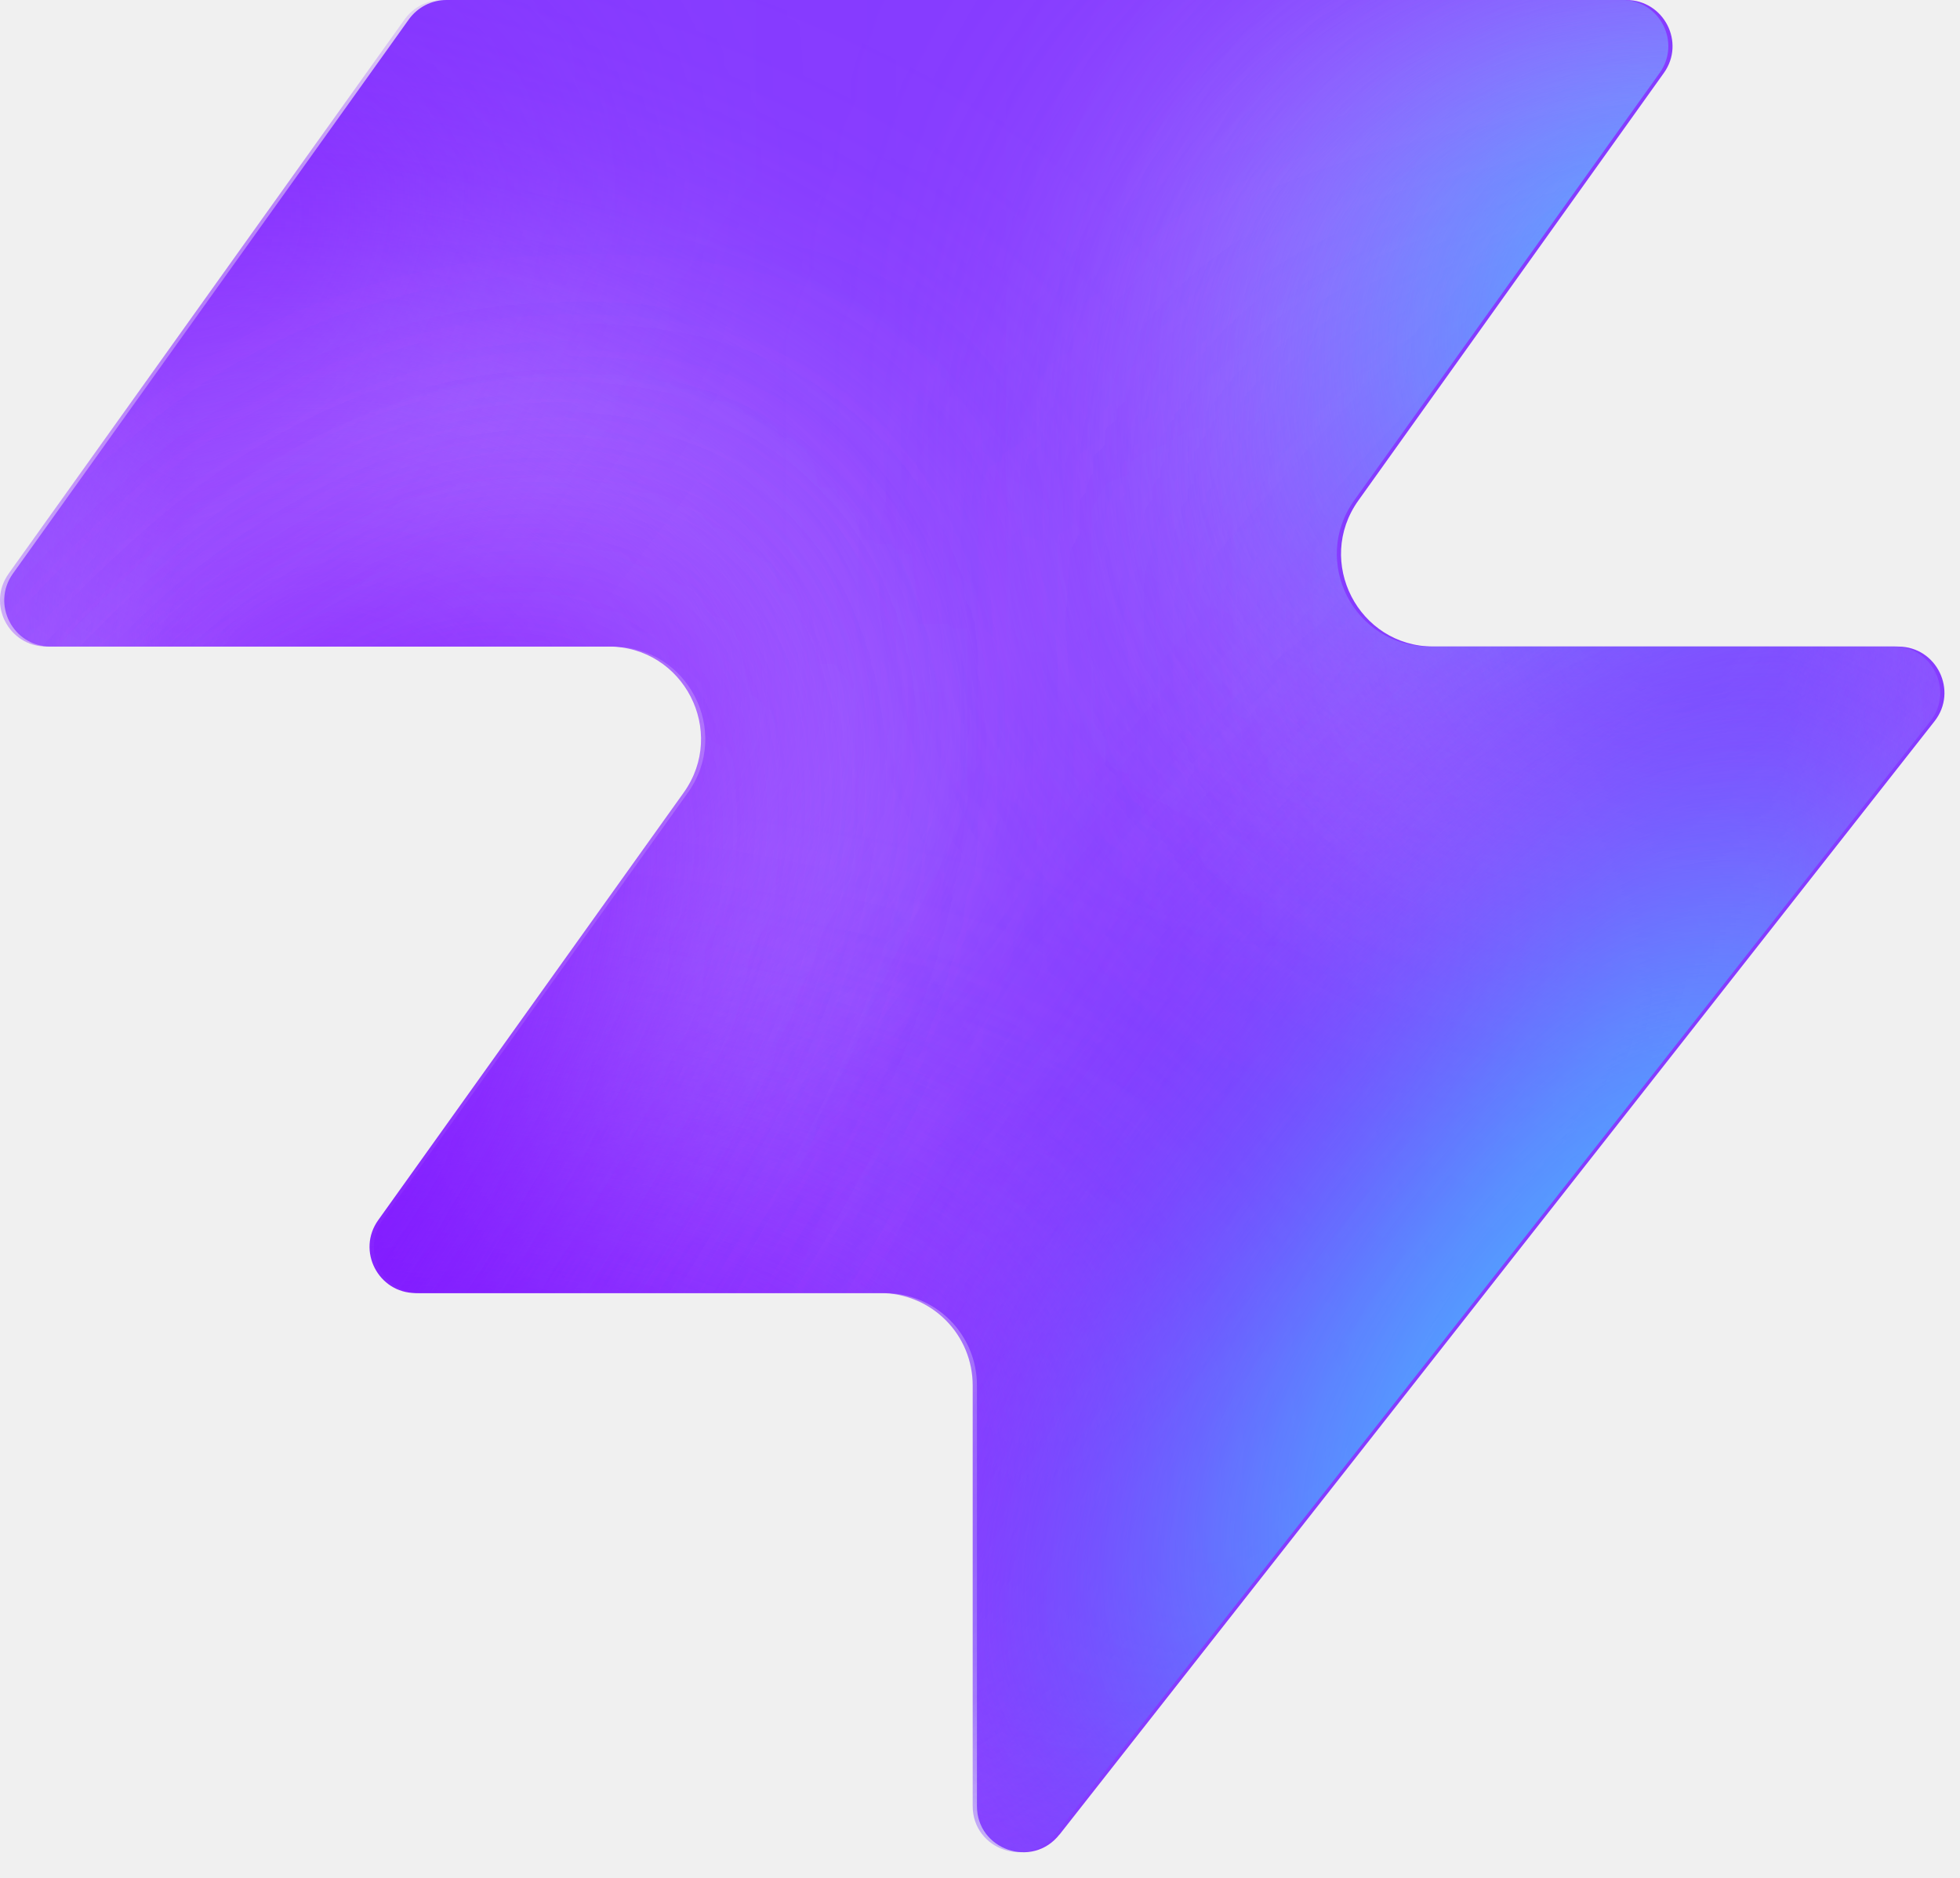
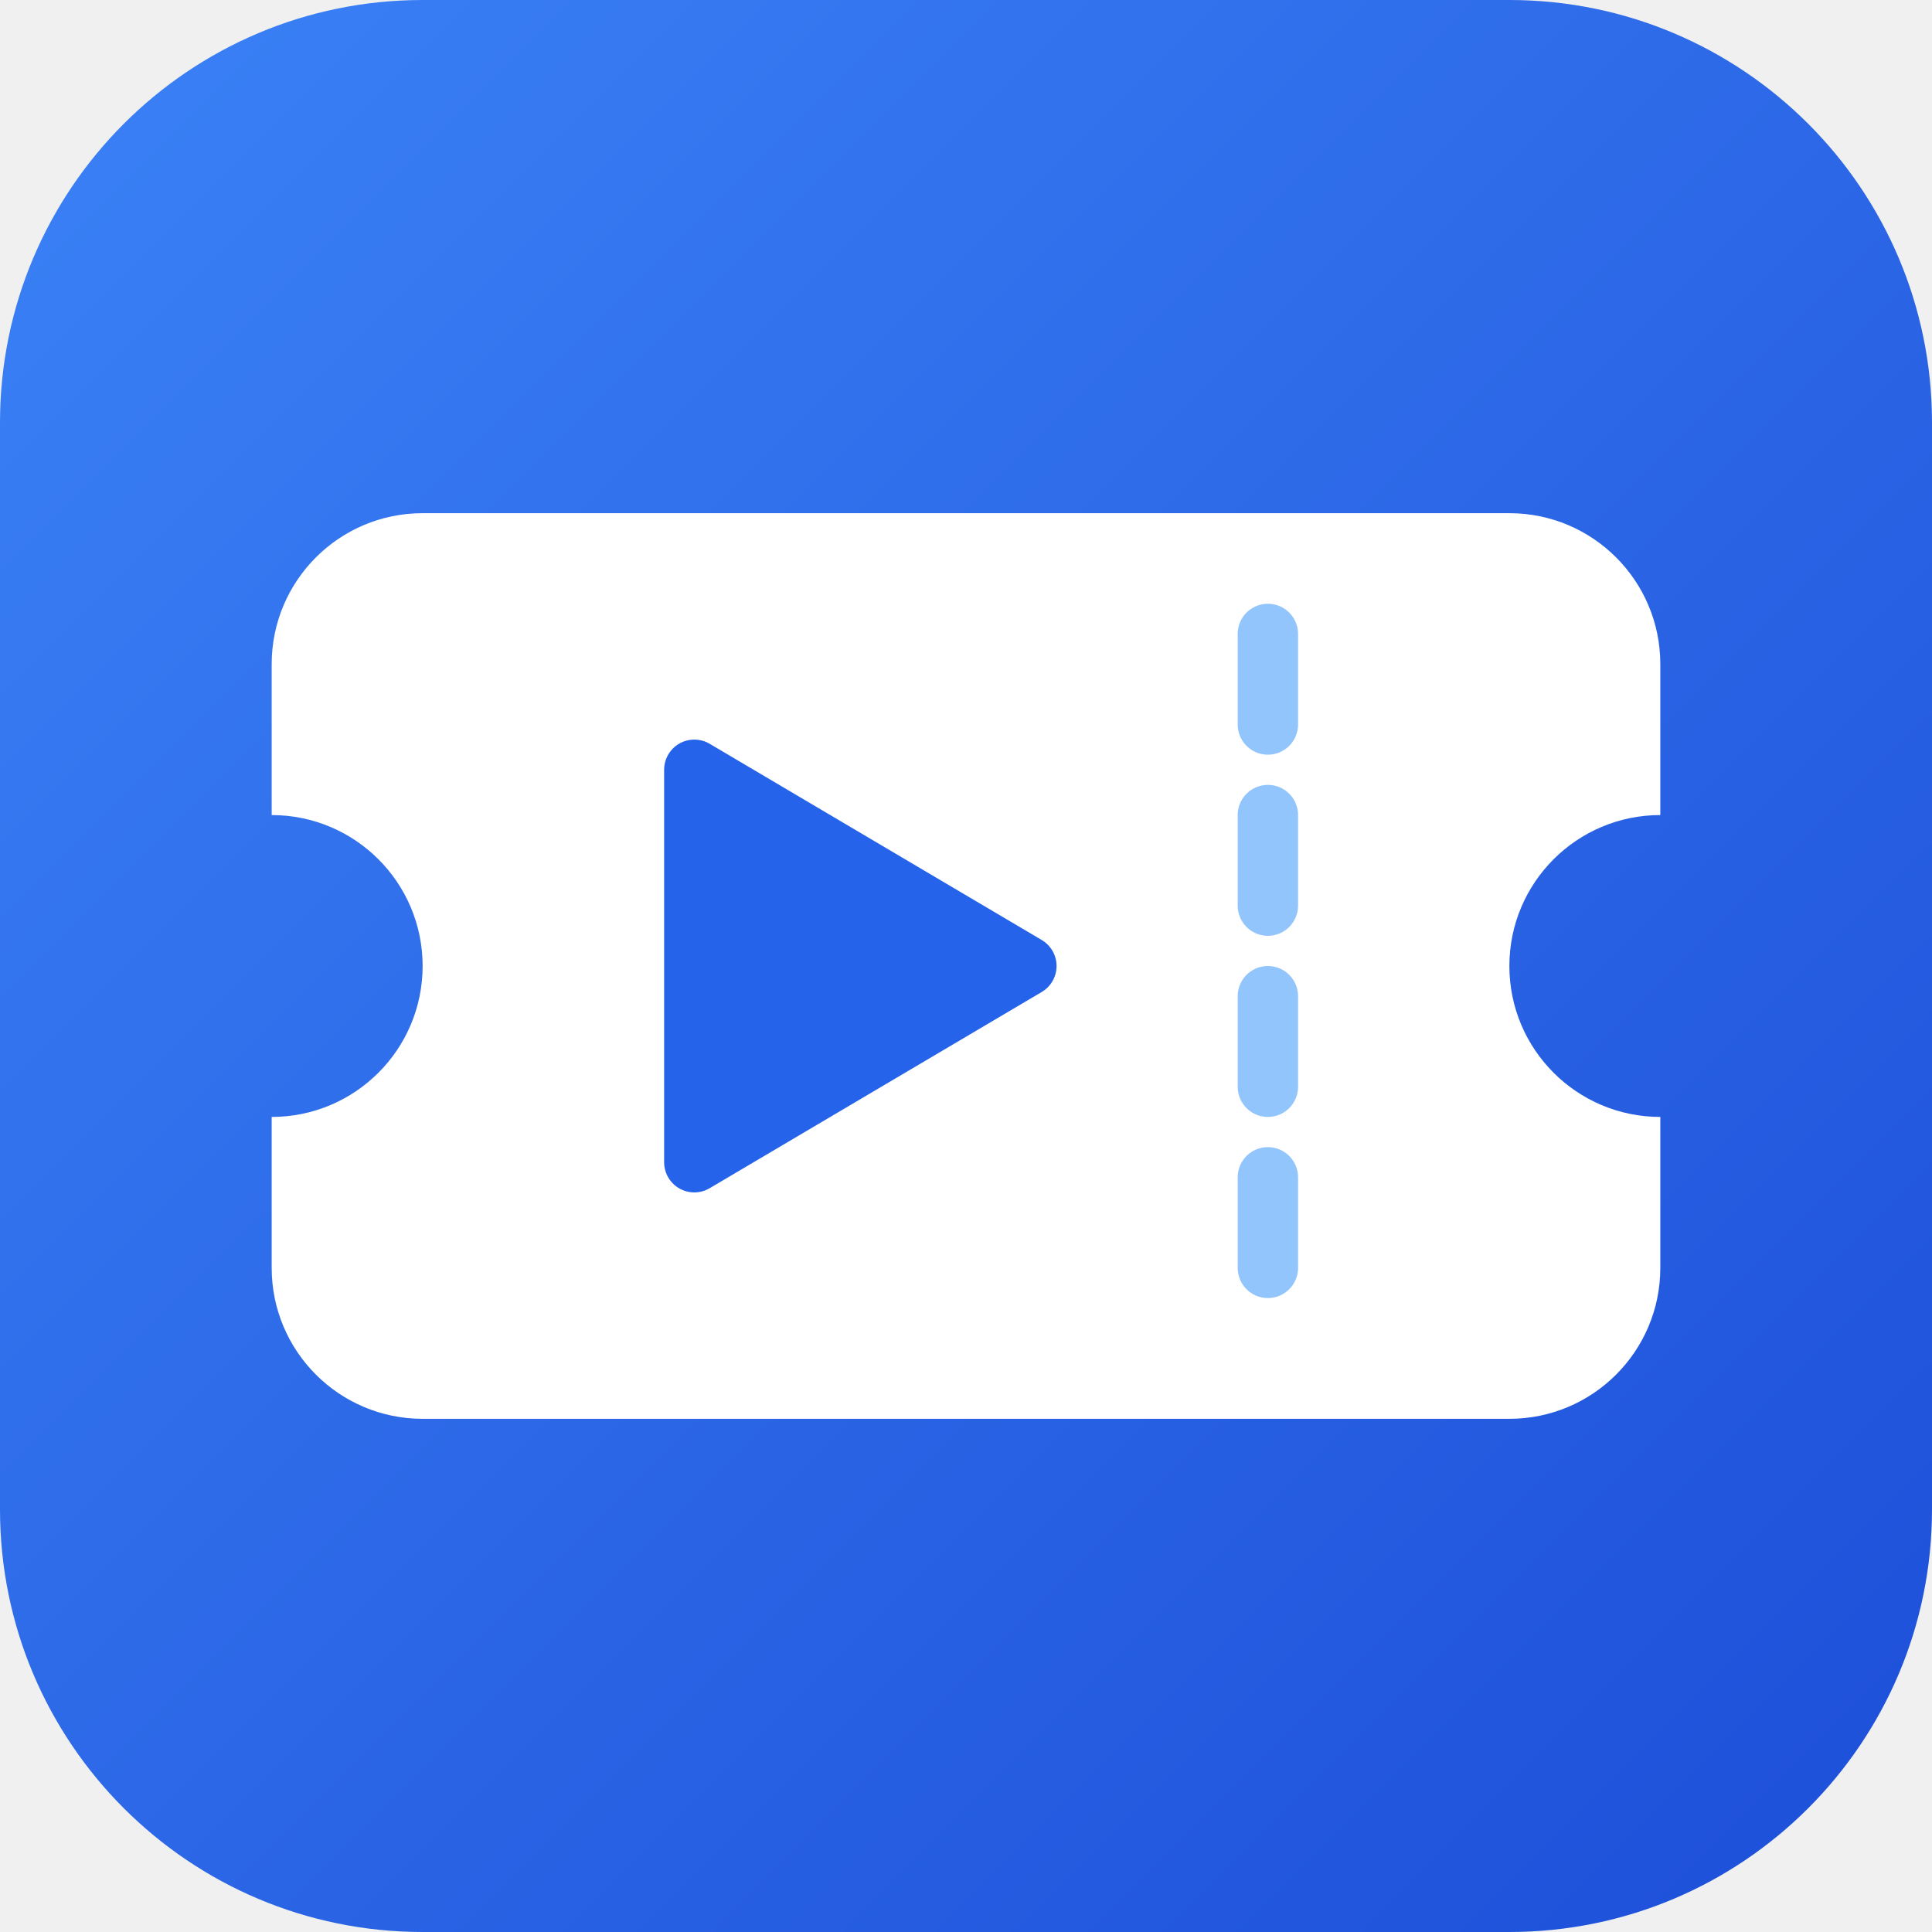
- <svg xmlns="http://www.w3.org/2000/svg" width="48" height="46" fill="none" viewBox="0 0 48 46">
-   <path fill="#863bff" d="M25.946 44.938c-.664.845-2.021.375-2.021-.698V33.937a2.26 2.26 0 0 0-2.262-2.262H10.287c-.92 0-1.456-1.04-.92-1.788l7.48-10.471c1.07-1.497 0-3.578-1.842-3.578H1.237c-.92 0-1.456-1.04-.92-1.788L10.013.474c.214-.297.556-.474.92-.474h28.894c.92 0 1.456 1.04.92 1.788l-7.48 10.471c-1.07 1.498 0 3.579 1.842 3.579h11.377c.943 0 1.473 1.088.89 1.83L25.947 44.94z" style="fill:#863bff;fill:color(display-p3 .525 .23 1);fill-opacity:1" />
-   <mask id="a" width="48" height="46" x="0" y="0" maskUnits="userSpaceOnUse" style="mask-type:alpha">
-     <path fill="#000" d="M25.842 44.938c-.664.844-2.021.375-2.021-.698V33.937a2.26 2.26 0 0 0-2.262-2.262H10.183c-.92 0-1.456-1.04-.92-1.788l7.48-10.471c1.07-1.498 0-3.579-1.842-3.579H1.133c-.92 0-1.456-1.04-.92-1.787L9.91.473c.214-.297.556-.474.92-.474h28.894c.92 0 1.456 1.04.92 1.788l-7.48 10.471c-1.07 1.498 0 3.578 1.842 3.578h11.377c.943 0 1.473 1.088.89 1.832L25.843 44.94z" style="fill:#000;fill-opacity:1" />
-   </mask>
-   <g mask="url(#a)">
-     <g filter="url(#b)">
-       <ellipse cx="5.508" cy="14.704" fill="#ede6ff" rx="5.508" ry="14.704" style="fill:#ede6ff;fill:color(display-p3 .927 .903 1);fill-opacity:1" transform="matrix(.00324 1 1 -.00324 -4.47 31.516)" />
-     </g>
-     <g filter="url(#c)">
-       <ellipse cx="10.399" cy="29.851" fill="#ede6ff" rx="10.399" ry="29.851" style="fill:#ede6ff;fill:color(display-p3 .927 .903 1);fill-opacity:1" transform="matrix(.00324 1 1 -.00324 -39.328 7.883)" />
-     </g>
-     <g filter="url(#d)">
-       <ellipse cx="5.508" cy="30.487" fill="#7e14ff" rx="5.508" ry="30.487" style="fill:#7e14ff;fill:color(display-p3 .492 .077 1);fill-opacity:1" transform="rotate(89.814 -25.913 -14.639)scale(1 -1)" />
-     </g>
-     <g filter="url(#e)">
-       <ellipse cx="5.508" cy="30.599" fill="#7e14ff" rx="5.508" ry="30.599" style="fill:#7e14ff;fill:color(display-p3 .492 .077 1);fill-opacity:1" transform="rotate(89.814 -32.644 -3.334)scale(1 -1)" />
-     </g>
-     <g filter="url(#f)">
-       <ellipse cx="5.508" cy="30.599" fill="#7e14ff" rx="5.508" ry="30.599" style="fill:#7e14ff;fill:color(display-p3 .492 .077 1);fill-opacity:1" transform="matrix(.00324 1 1 -.00324 -34.34 30.47)" />
-     </g>
-     <g filter="url(#g)">
-       <ellipse cx="14.072" cy="22.078" fill="#ede6ff" rx="14.072" ry="22.078" style="fill:#ede6ff;fill:color(display-p3 .927 .903 1);fill-opacity:1" transform="rotate(93.35 24.506 48.493)scale(-1 1)" />
-     </g>
-     <g filter="url(#h)">
-       <ellipse cx="3.47" cy="21.501" fill="#7e14ff" rx="3.47" ry="21.501" style="fill:#7e14ff;fill:color(display-p3 .492 .077 1);fill-opacity:1" transform="rotate(89.009 28.708 47.59)scale(-1 1)" />
-     </g>
-     <g filter="url(#i)">
-       <ellipse cx="3.47" cy="21.501" fill="#7e14ff" rx="3.47" ry="21.501" style="fill:#7e14ff;fill:color(display-p3 .492 .077 1);fill-opacity:1" transform="rotate(89.009 28.708 47.59)scale(-1 1)" />
-     </g>
-     <g filter="url(#j)">
-       <ellipse cx=".387" cy="8.972" fill="#7e14ff" rx="4.407" ry="29.108" style="fill:#7e14ff;fill:color(display-p3 .492 .077 1);fill-opacity:1" transform="rotate(39.51 .387 8.972)" />
-     </g>
-     <g filter="url(#k)">
-       <ellipse cx="47.523" cy="-6.092" fill="#7e14ff" rx="4.407" ry="29.108" style="fill:#7e14ff;fill:color(display-p3 .492 .077 1);fill-opacity:1" transform="rotate(37.892 47.523 -6.092)" />
-     </g>
-     <g filter="url(#l)">
-       <ellipse cx="41.412" cy="6.333" fill="#47bfff" rx="5.971" ry="9.665" style="fill:#47bfff;fill:color(display-p3 .28 .748 1);fill-opacity:1" transform="rotate(37.892 41.412 6.333)" />
-     </g>
-     <g filter="url(#m)">
-       <ellipse cx="-1.879" cy="38.332" fill="#7e14ff" rx="4.407" ry="29.108" style="fill:#7e14ff;fill:color(display-p3 .492 .077 1);fill-opacity:1" transform="rotate(37.892 -1.88 38.332)" />
-     </g>
-     <g filter="url(#n)">
-       <ellipse cx="-1.879" cy="38.332" fill="#7e14ff" rx="4.407" ry="29.108" style="fill:#7e14ff;fill:color(display-p3 .492 .077 1);fill-opacity:1" transform="rotate(37.892 -1.88 38.332)" />
-     </g>
-     <g filter="url(#o)">
-       <ellipse cx="35.651" cy="29.907" fill="#7e14ff" rx="4.407" ry="29.108" style="fill:#7e14ff;fill:color(display-p3 .492 .077 1);fill-opacity:1" transform="rotate(37.892 35.651 29.907)" />
-     </g>
-     <g filter="url(#p)">
-       <ellipse cx="38.418" cy="32.4" fill="#47bfff" rx="5.971" ry="15.297" style="fill:#47bfff;fill:color(display-p3 .28 .748 1);fill-opacity:1" transform="rotate(37.892 38.418 32.4)" />
-     </g>
-   </g>
+ <svg xmlns="http://www.w3.org/2000/svg" viewBox="0 0 64 64">
  <defs>
-     <filter id="b" width="60.045" height="41.654" x="-19.77" y="16.149" color-interpolation-filters="sRGB" filterUnits="userSpaceOnUse">
-       <feFlood flood-opacity="0" result="BackgroundImageFix" />
-       <feBlend in="SourceGraphic" in2="BackgroundImageFix" result="shape" />
-       <feGaussianBlur result="effect1_foregroundBlur_2002_17158" stdDeviation="7.659" />
-     </filter>
-     <filter id="c" width="90.34" height="51.437" x="-54.613" y="-7.533" color-interpolation-filters="sRGB" filterUnits="userSpaceOnUse">
-       <feFlood flood-opacity="0" result="BackgroundImageFix" />
-       <feBlend in="SourceGraphic" in2="BackgroundImageFix" result="shape" />
-       <feGaussianBlur result="effect1_foregroundBlur_2002_17158" stdDeviation="7.659" />
-     </filter>
-     <filter id="d" width="79.355" height="29.4" x="-49.64" y="2.03" color-interpolation-filters="sRGB" filterUnits="userSpaceOnUse">
-       <feFlood flood-opacity="0" result="BackgroundImageFix" />
-       <feBlend in="SourceGraphic" in2="BackgroundImageFix" result="shape" />
-       <feGaussianBlur result="effect1_foregroundBlur_2002_17158" stdDeviation="4.596" />
-     </filter>
-     <filter id="e" width="79.579" height="29.4" x="-45.045" y="20.029" color-interpolation-filters="sRGB" filterUnits="userSpaceOnUse">
-       <feFlood flood-opacity="0" result="BackgroundImageFix" />
-       <feBlend in="SourceGraphic" in2="BackgroundImageFix" result="shape" />
-       <feGaussianBlur result="effect1_foregroundBlur_2002_17158" stdDeviation="4.596" />
-     </filter>
-     <filter id="f" width="79.579" height="29.4" x="-43.513" y="21.178" color-interpolation-filters="sRGB" filterUnits="userSpaceOnUse">
-       <feFlood flood-opacity="0" result="BackgroundImageFix" />
-       <feBlend in="SourceGraphic" in2="BackgroundImageFix" result="shape" />
-       <feGaussianBlur result="effect1_foregroundBlur_2002_17158" stdDeviation="4.596" />
-     </filter>
-     <filter id="g" width="74.749" height="58.852" x="15.756" y="-17.901" color-interpolation-filters="sRGB" filterUnits="userSpaceOnUse">
-       <feFlood flood-opacity="0" result="BackgroundImageFix" />
-       <feBlend in="SourceGraphic" in2="BackgroundImageFix" result="shape" />
-       <feGaussianBlur result="effect1_foregroundBlur_2002_17158" stdDeviation="7.659" />
-     </filter>
-     <filter id="h" width="61.377" height="25.362" x="23.548" y="2.284" color-interpolation-filters="sRGB" filterUnits="userSpaceOnUse">
-       <feFlood flood-opacity="0" result="BackgroundImageFix" />
-       <feBlend in="SourceGraphic" in2="BackgroundImageFix" result="shape" />
-       <feGaussianBlur result="effect1_foregroundBlur_2002_17158" stdDeviation="4.596" />
-     </filter>
-     <filter id="i" width="61.377" height="25.362" x="23.548" y="2.284" color-interpolation-filters="sRGB" filterUnits="userSpaceOnUse">
-       <feFlood flood-opacity="0" result="BackgroundImageFix" />
-       <feBlend in="SourceGraphic" in2="BackgroundImageFix" result="shape" />
-       <feGaussianBlur result="effect1_foregroundBlur_2002_17158" stdDeviation="4.596" />
-     </filter>
-     <filter id="j" width="56.045" height="63.649" x="-27.636" y="-22.853" color-interpolation-filters="sRGB" filterUnits="userSpaceOnUse">
-       <feFlood flood-opacity="0" result="BackgroundImageFix" />
-       <feBlend in="SourceGraphic" in2="BackgroundImageFix" result="shape" />
-       <feGaussianBlur result="effect1_foregroundBlur_2002_17158" stdDeviation="4.596" />
-     </filter>
-     <filter id="k" width="54.814" height="64.646" x="20.116" y="-38.415" color-interpolation-filters="sRGB" filterUnits="userSpaceOnUse">
-       <feFlood flood-opacity="0" result="BackgroundImageFix" />
-       <feBlend in="SourceGraphic" in2="BackgroundImageFix" result="shape" />
-       <feGaussianBlur result="effect1_foregroundBlur_2002_17158" stdDeviation="4.596" />
-     </filter>
-     <filter id="l" width="33.541" height="35.313" x="24.641" y="-11.323" color-interpolation-filters="sRGB" filterUnits="userSpaceOnUse">
-       <feFlood flood-opacity="0" result="BackgroundImageFix" />
-       <feBlend in="SourceGraphic" in2="BackgroundImageFix" result="shape" />
-       <feGaussianBlur result="effect1_foregroundBlur_2002_17158" stdDeviation="4.596" />
-     </filter>
-     <filter id="m" width="54.814" height="64.646" x="-29.286" y="6.009" color-interpolation-filters="sRGB" filterUnits="userSpaceOnUse">
-       <feFlood flood-opacity="0" result="BackgroundImageFix" />
-       <feBlend in="SourceGraphic" in2="BackgroundImageFix" result="shape" />
-       <feGaussianBlur result="effect1_foregroundBlur_2002_17158" stdDeviation="4.596" />
-     </filter>
-     <filter id="n" width="54.814" height="64.646" x="-29.286" y="6.009" color-interpolation-filters="sRGB" filterUnits="userSpaceOnUse">
-       <feFlood flood-opacity="0" result="BackgroundImageFix" />
-       <feBlend in="SourceGraphic" in2="BackgroundImageFix" result="shape" />
-       <feGaussianBlur result="effect1_foregroundBlur_2002_17158" stdDeviation="4.596" />
-     </filter>
-     <filter id="o" width="54.814" height="64.646" x="8.244" y="-2.416" color-interpolation-filters="sRGB" filterUnits="userSpaceOnUse">
-       <feFlood flood-opacity="0" result="BackgroundImageFix" />
-       <feBlend in="SourceGraphic" in2="BackgroundImageFix" result="shape" />
-       <feGaussianBlur result="effect1_foregroundBlur_2002_17158" stdDeviation="4.596" />
-     </filter>
-     <filter id="p" width="39.409" height="43.623" x="18.713" y="10.588" color-interpolation-filters="sRGB" filterUnits="userSpaceOnUse">
-       <feFlood flood-opacity="0" result="BackgroundImageFix" />
-       <feBlend in="SourceGraphic" in2="BackgroundImageFix" result="shape" />
-       <feGaussianBlur result="effect1_foregroundBlur_2002_17158" stdDeviation="4.596" />
-     </filter>
+     <linearGradient id="bg" x1="0" y1="0" x2="1" y2="1">
+       <stop offset="0" stop-color="#3b82f6" />
+       <stop offset="1" stop-color="#1d4ed8" />
+     </linearGradient>
+     <mask id="notch">
+       <rect width="64" height="64" fill="#fff" />
+       <circle cx="9" cy="32" r="5" fill="#000" />
+       <circle cx="55" cy="32" r="5" fill="#000" />
+     </mask>
  </defs>
+   <rect width="64" height="64" rx="14" fill="url(#bg)" />
+   <rect x="9" y="17" width="46" height="30" rx="5" fill="#fff" mask="url(#notch)" />
+   <line x1="42" y1="21" x2="42" y2="43" stroke="#93c5fd" stroke-width="2" stroke-dasharray="3 3" stroke-linecap="round" />
+   <path d="M23 25.5 L34 32 L23 38.5 Z" fill="#2563eb" stroke="#2563eb" stroke-width="2" stroke-linejoin="round" />
</svg>
